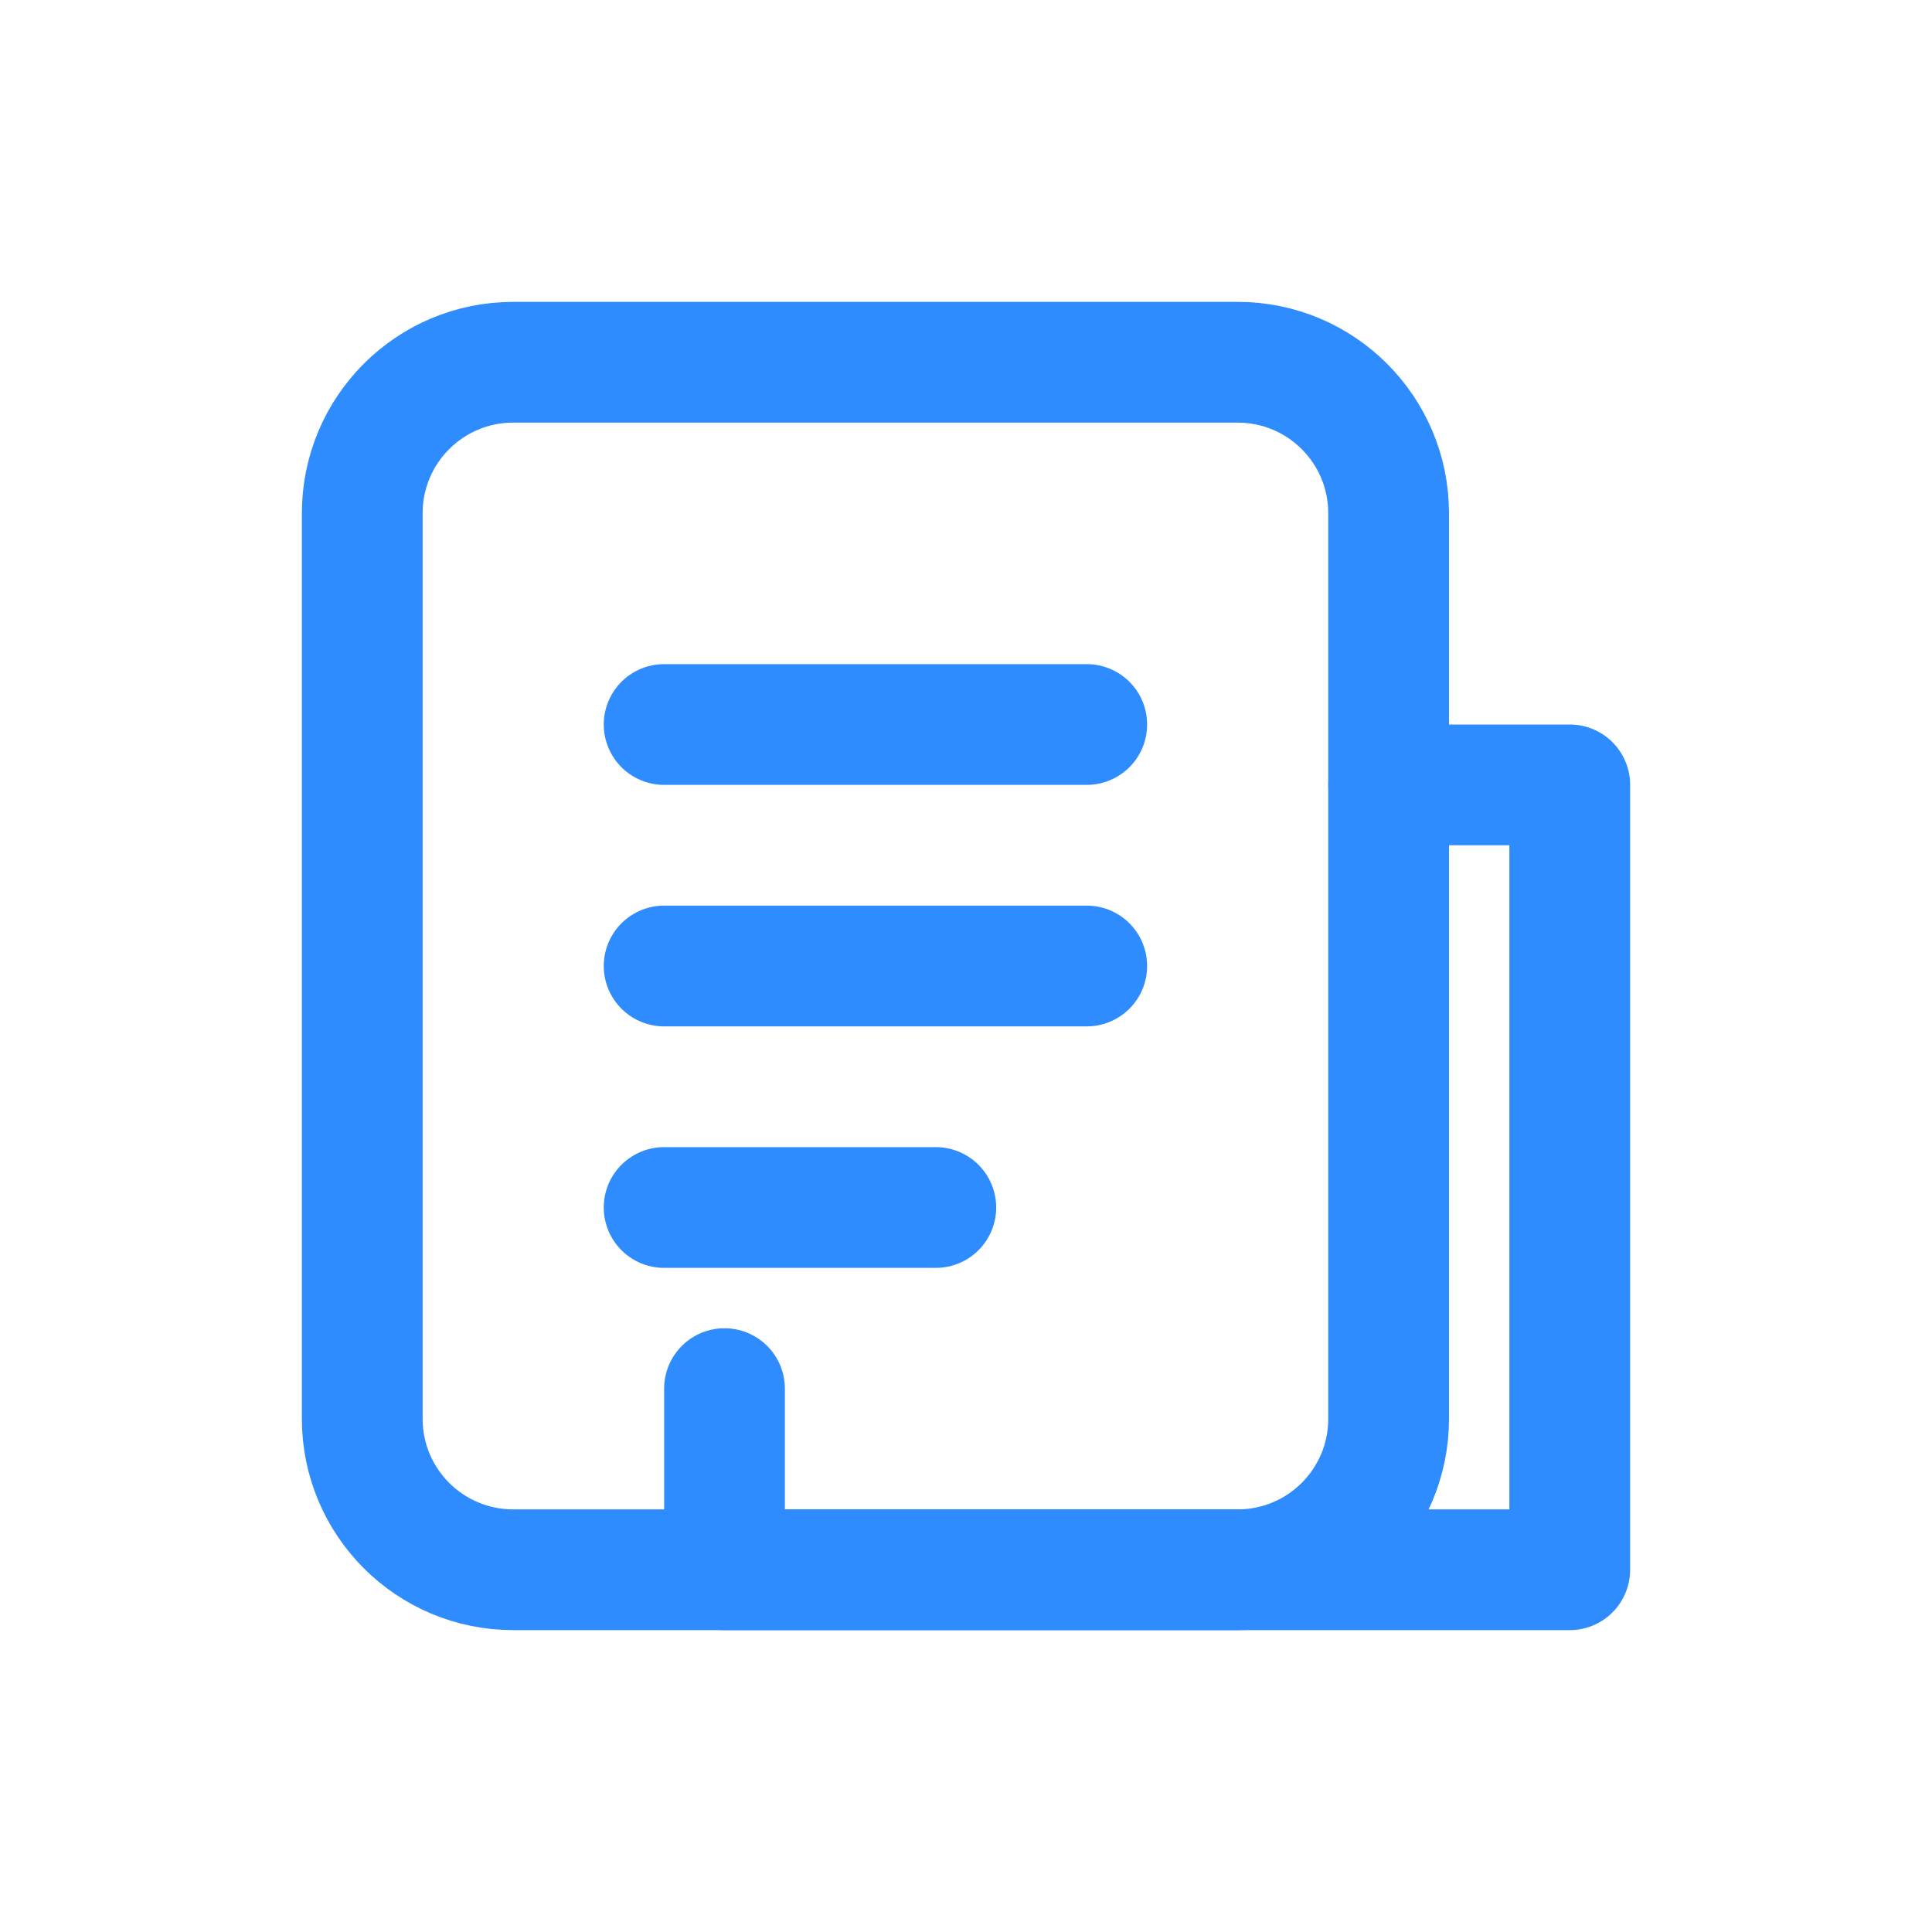
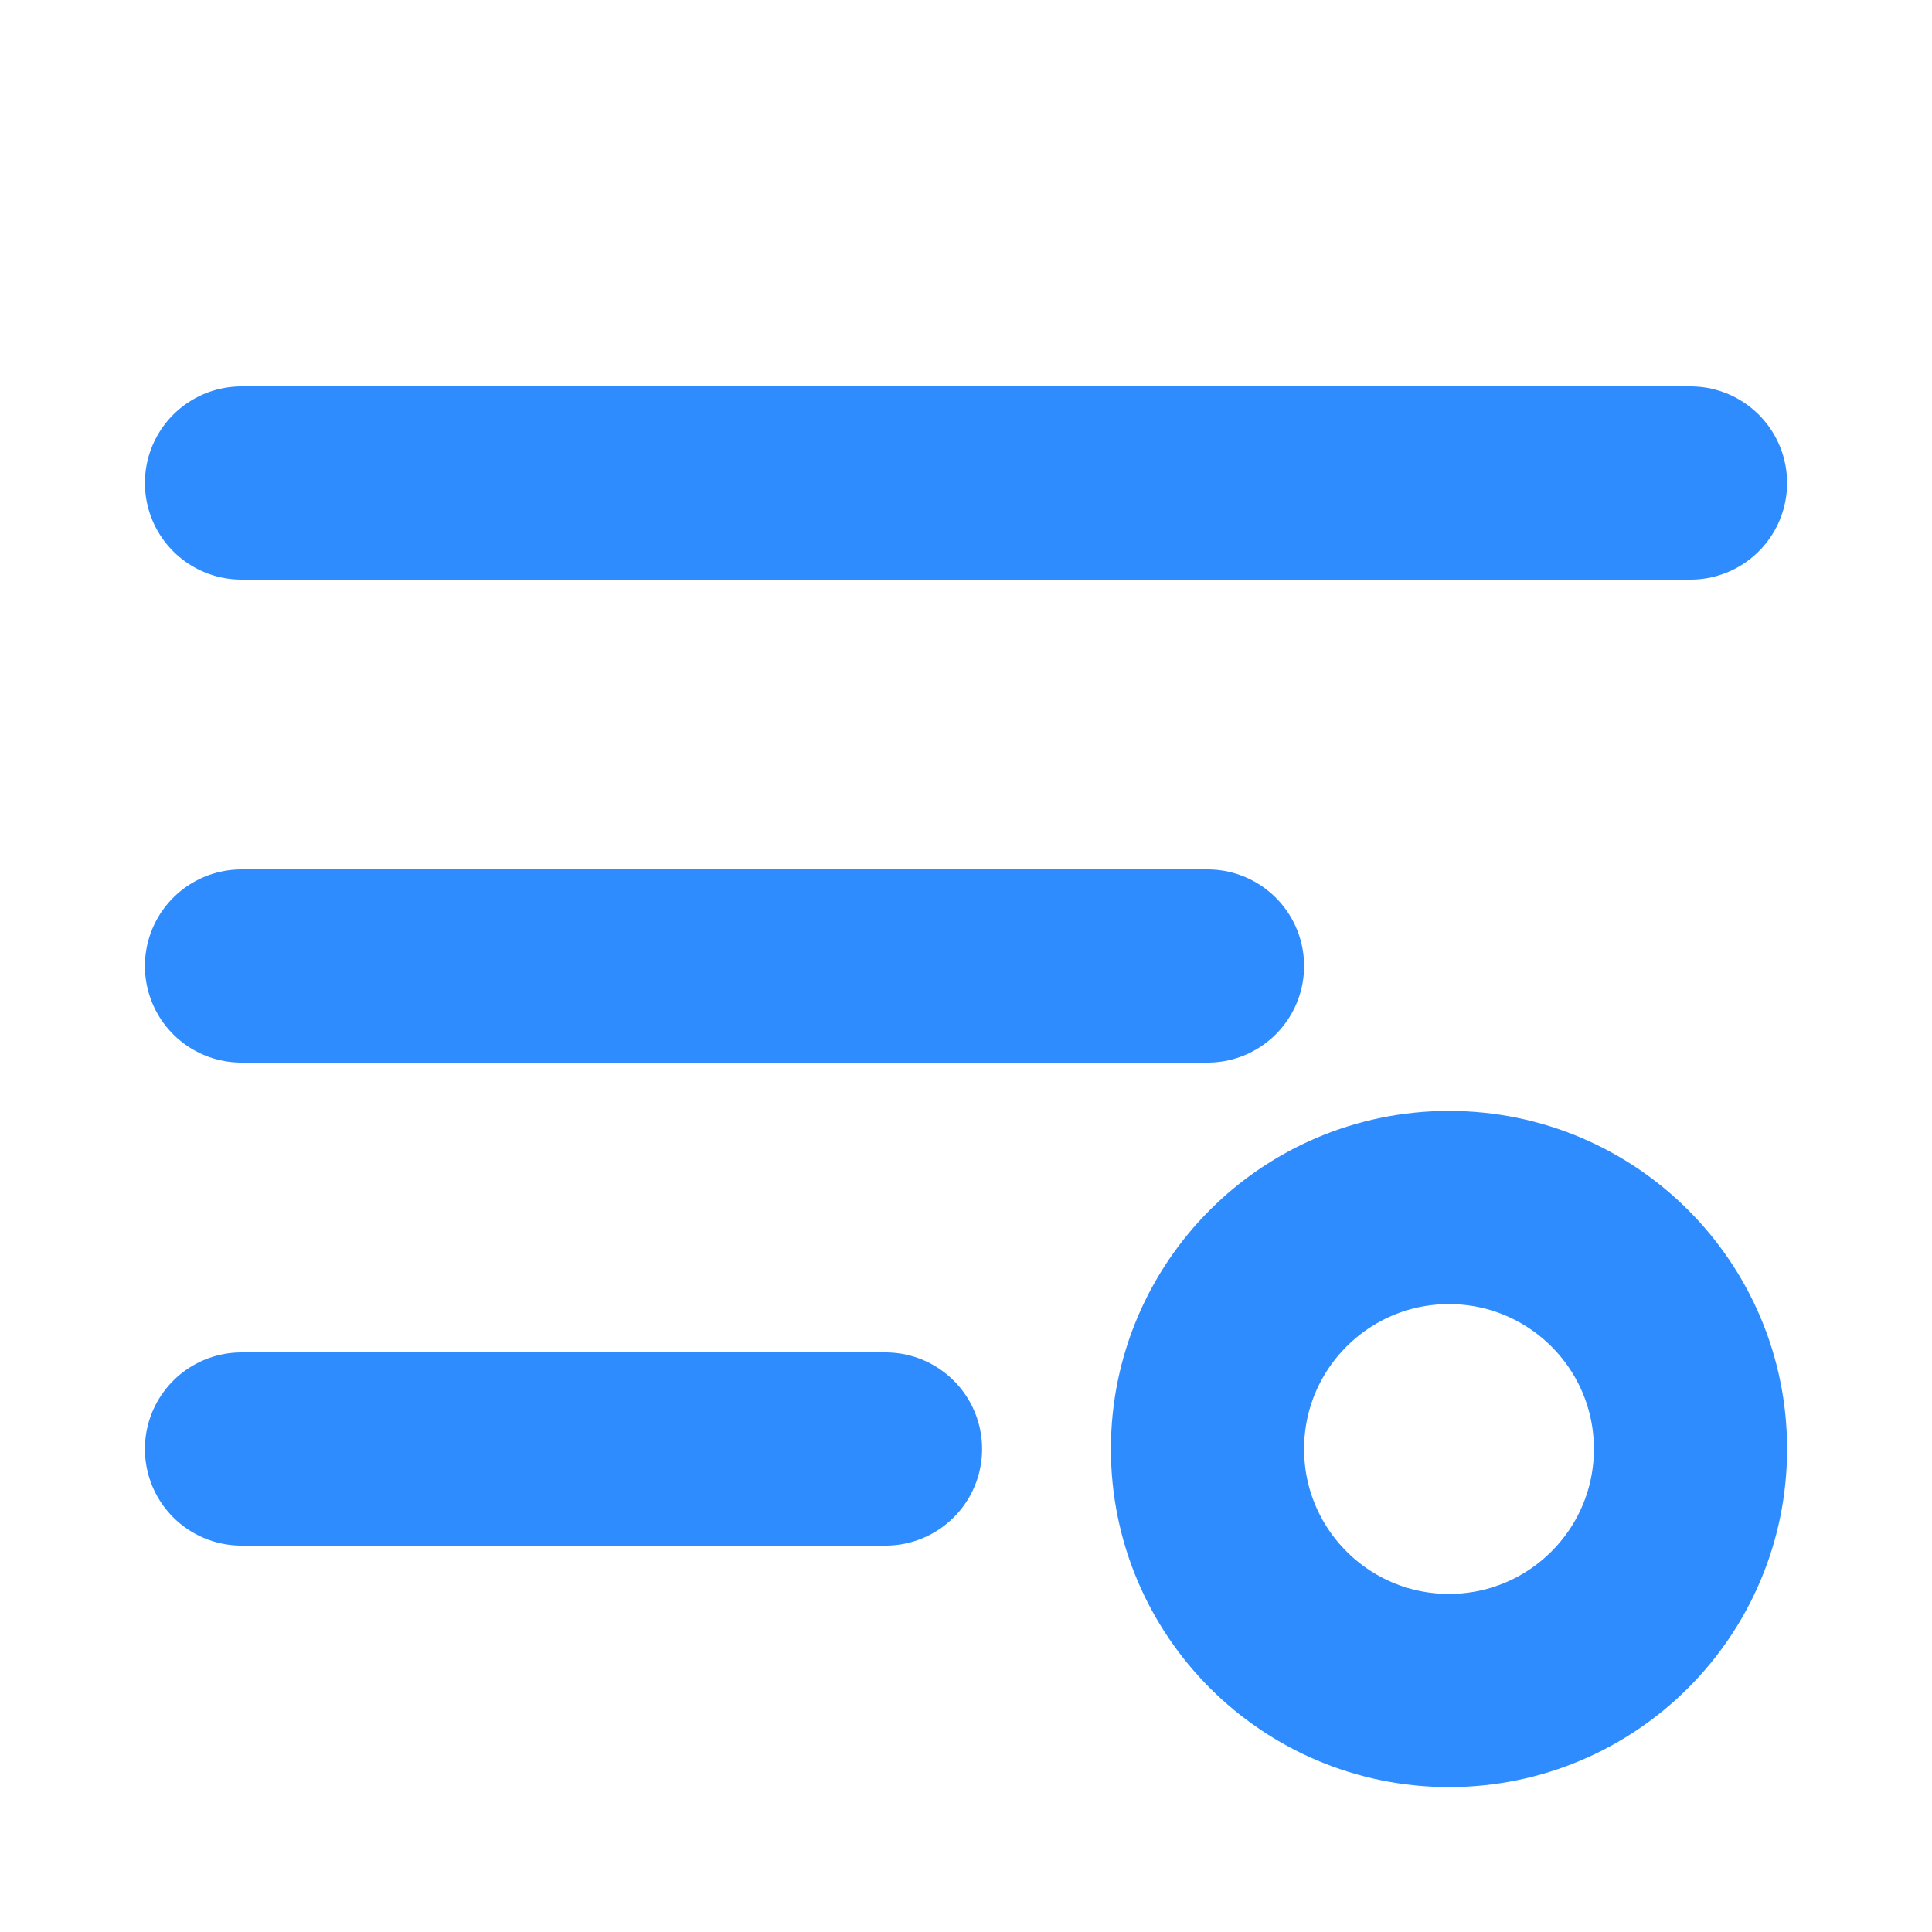
- <svg xmlns="http://www.w3.org/2000/svg" viewBox="0 0 64 64">
-   <g fill="none" stroke="#2f8cff" stroke-width="4" stroke-linecap="round" stroke-linejoin="round">
-     <rect x="12" y="12" width="34" height="40" rx="5" />
-     <path d="M22 24h14M22 32h14M22 40h9" />
-     <path d="M46 26h6v26H24v-6" />
-   </g>
+ <svg xmlns="http://www.w3.org/2000/svg" viewBox="0 0 24 24" fill="none" stroke="#2f8cff" stroke-width="2.4" stroke-linecap="round" stroke-linejoin="round">
+   <path d="M3 6h18" />
+   <path d="M3 12h12" />
+   <path d="M3 18h8" />
+   <circle cx="18" cy="18" r="3" />
</svg>
